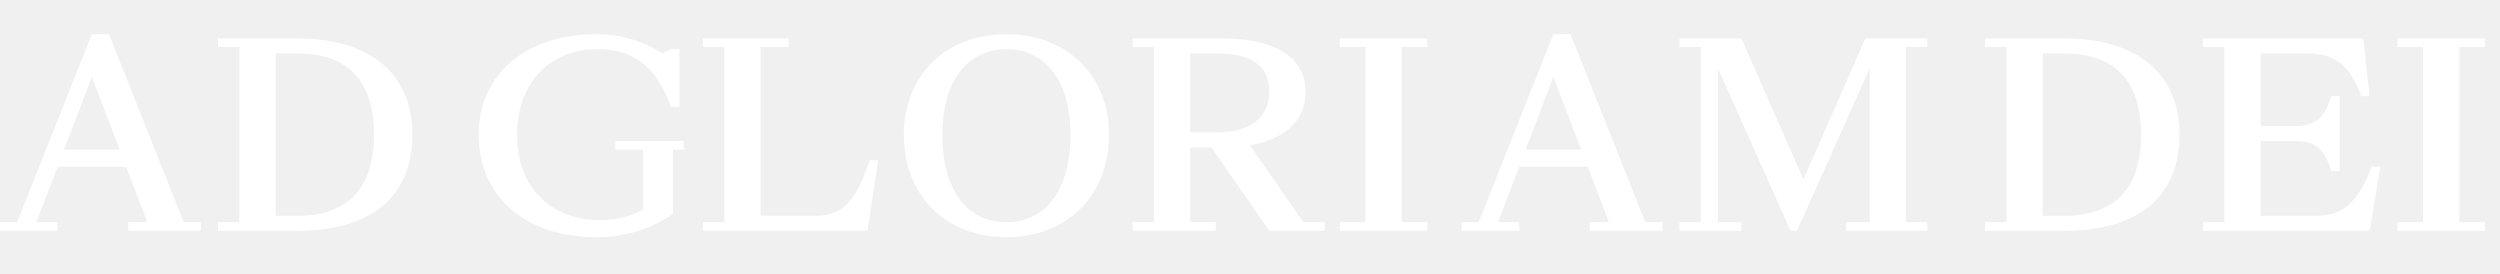
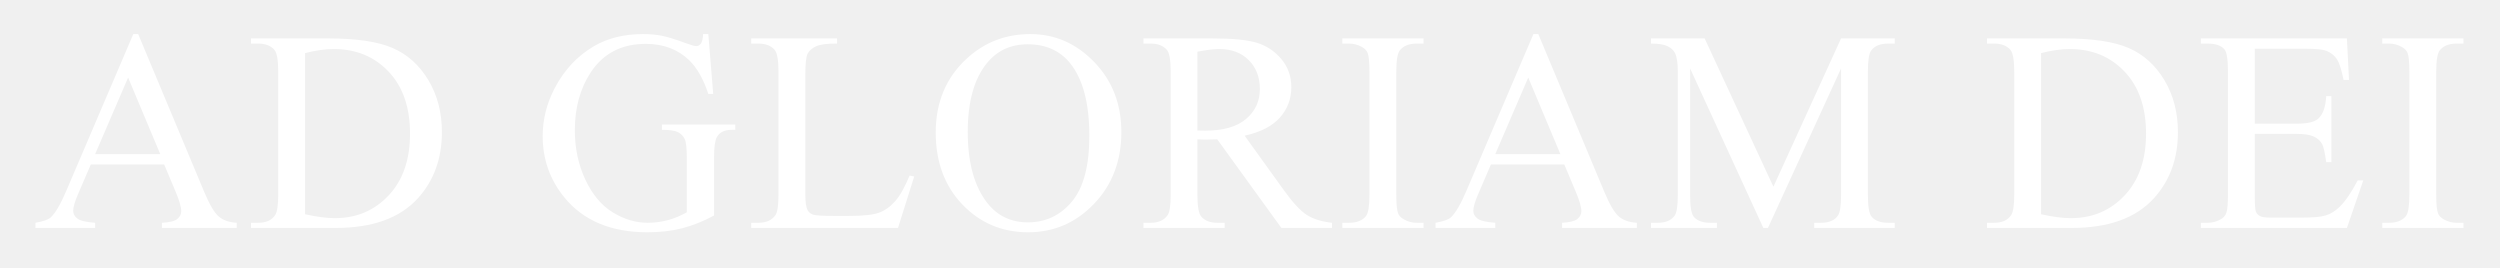
- <svg xmlns="http://www.w3.org/2000/svg" viewBox="0 0 1170 128" fill="#ffffff" aria-hidden="true">
-   <defs>
-     <path id="a" d="M0 108V104h8L43 16h8l35 88h8v4H60v-4h9l-10-26H27l-10 26h10v4Zm30-38h26L43 36Z" />
-     <path id="d" d="M0 108v-4h10V22H0v-4h37c36 0 54 18 54 45 0 28-18 45-54 45Zm27-7h10c24 0 36-13 36-38S61 25 37 25H27Z" />
-     <path id="g" d="M94 23v27h-4c-7-20-19-27-34-27-24 0-38 17-38 40 0 25 16 40 39 40 8 0 15-2 20-5V70H64v-4h32v4H91v30c-10 7-22 11-36 11C22 111 0 92 0 63 0 35 22 16 55 16c13 0 23 4 31 9l4-2Z" />
-     <path id="l" d="M0 108v-4h10V22H0v-4h40v4H27v79h26c13 0 19-8 25-26h4l-5 33Z" />
-     <path id="o" d="M0 63c0-28 20-47 48-47s48 19 48 47c0 29-20 48-48 48S0 92 0 63Zm18 0c0 25 11 41 30 41s30-16 30-41c0-24-11-40-30-40S18 39 18 63Z" />
-     <path id="r" d="M0 108v-4h10V22H0v-4h42c25 0 39 9 39 25 0 14-10 22-26 25l25 36h10v4H64L37 69H27v35h12v4Zm27-46h12c16 0 25-7 25-19 0-12-8-18-24-18H27Z" />
-     <path id="i" d="M0 108v-4h12V22H0v-4h41v4H29v82h12v4Z" />
-     <path id="m" d="M0 108v-4h10V22H0v-4h29l29 66 29-66h29v4h-10v82h10v4H78v-4h11V32l-34 76h-3L18 32v72h11v4Z" />
-     <path id="e" d="M0 108v-4h10V22H0v-4h75l3 27h-4c-5-14-12-20-25-20H27v34h16c10 0 14-4 17-14h4v35h-4c-3-10-7-14-17-14H27v35h26c14 0 20-8 26-23h4l-5 30Z" />
-   </defs>
-   <use href="#a" x="0" />
-   <use href="#d" x="102" />
-   <use href="#g" x="224" />
-   <use href="#l" x="329" />
-   <use href="#o" x="423" />
-   <use href="#r" x="530" />
-   <use href="#i" x="627" />
-   <use href="#a" x="684" />
-   <use href="#m" x="786" />
-   <use href="#d" x="929" />
-   <use href="#e" x="1031" />
-   <use href="#i" x="1122" />
+ <svg xmlns="http://www.w3.org/2000/svg" viewBox="0 0 1834 196" fill="none">
+   <path fill="#fff" fill-rule="evenodd" d="M120.44 120.67 L66.61 120.67 L57.17 142.61 C54.85 148.01 53.69 152.05 53.69 154.71 C53.69 156.83 54.69 158.69 56.71 160.3 C58.73 161.91 63.08 162.95 69.78 163.43 L69.78 167.22 L26 167.22 L26 163.43 C31.81 162.4 35.57 161.07 37.28 159.43 C40.77 156.15 44.63 149.48 48.87 139.43 L97.78 25 L101.37 25 L149.76 140.66 C153.66 149.96 157.2 155.99 160.38 158.76 C163.56 161.53 167.98 163.09 173.66 163.43 L173.66 167.22 L118.8 167.22 L118.8 163.43 C124.33 163.15 128.08 162.23 130.03 160.66 C131.97 159.09 132.95 157.17 132.95 154.92 C132.95 151.91 131.58 147.16 128.85 140.66 Z M117.57 113.08 L93.98 56.89 L69.78 113.08 Z M184.12 167.22 L184.12 163.43 L189.34 163.43 C195.22 163.43 199.39 161.55 201.85 157.79 C203.36 155.53 204.11 150.47 204.11 142.61 L204.11 52.79 C204.11 44.11 203.15 38.67 201.24 36.48 C198.57 33.48 194.61 31.97 189.34 31.97 L184.12 31.97 L184.12 28.18 L240.72 28.18 C261.5 28.18 277.31 30.54 288.14 35.25 C298.98 39.97 307.69 47.83 314.29 58.84 C320.89 69.84 324.18 82.56 324.18 96.98 C324.18 116.33 318.3 132.5 306.55 145.48 C293.35 159.98 273.26 167.22 246.25 167.22 Z M223.8 157.17 C232.48 159.09 239.76 160.04 245.64 160.04 C261.5 160.04 274.66 154.47 285.12 143.33 C295.58 132.19 300.8 117.08 300.8 98.01 C300.8 78.8 295.58 63.66 285.12 52.58 C274.66 41.51 261.22 35.97 244.82 35.97 C238.67 35.97 231.66 36.96 223.8 38.95 Z M519.62 25 L523.21 68.89 L519.62 68.89 C516 57.95 511.32 49.71 505.58 44.17 C497.3 36.18 486.67 32.18 473.69 32.18 C455.98 32.18 442.51 39.18 433.29 53.2 C425.56 65.02 421.7 79.11 421.7 95.44 C421.7 108.71 424.26 120.81 429.39 131.74 C434.52 142.68 441.23 150.7 449.54 155.79 C457.84 160.88 466.37 163.43 475.12 163.43 C480.25 163.43 485.2 162.78 489.99 161.48 C494.77 160.18 499.39 158.27 503.83 155.74 L503.83 115.54 C503.83 108.57 503.3 104.01 502.24 101.85 C501.18 99.7 499.54 98.06 497.32 96.93 C495.1 95.8 491.19 95.24 485.58 95.24 L485.58 91.34 L539.41 91.34 L539.41 95.24 L536.85 95.24 C531.52 95.24 527.86 97.02 525.88 100.57 C524.51 103.1 523.83 108.09 523.83 115.54 L523.83 158.1 C515.97 162.33 508.21 165.44 500.55 167.43 C492.89 169.41 484.38 170.4 475.02 170.4 C448.15 170.4 427.75 161.79 413.8 144.56 C403.34 131.64 398.11 116.74 398.11 99.85 C398.11 87.62 401.05 75.89 406.93 64.68 C413.91 51.35 423.48 41.1 435.64 33.92 C445.83 27.97 457.86 25 471.74 25 C476.8 25 481.39 25.41 485.53 26.23 C489.66 27.05 495.53 28.86 503.11 31.67 C506.94 33.1 509.51 33.82 510.8 33.82 C512.1 33.82 513.21 33.22 514.14 32.02 C515.06 30.83 515.62 28.49 515.83 25 Z M667.28 128.77 L670.66 129.49 L658.77 167.22 L551.1 167.22 L551.1 163.43 L556.33 163.43 C562.21 163.43 566.41 161.51 568.94 157.69 C570.38 155.5 571.1 150.44 571.1 142.51 L571.1 52.79 C571.1 44.11 570.14 38.67 568.23 36.48 C565.56 33.48 561.6 31.97 556.33 31.97 L551.1 31.97 L551.1 28.18 L614.06 28.18 L614.06 31.97 C606.68 31.9 601.5 32.59 598.53 34.02 C595.55 35.46 593.52 37.27 592.43 39.46 C591.33 41.65 590.79 46.88 590.79 55.15 L590.79 142.51 C590.79 148.18 591.33 152.08 592.43 154.2 C593.25 155.63 594.51 156.69 596.22 157.38 C597.93 158.06 603.26 158.4 612.22 158.4 L622.37 158.4 C633.03 158.4 640.52 157.62 644.82 156.04 C649.13 154.47 653.06 151.69 656.62 147.69 C660.17 143.69 663.72 137.38 667.28 128.77 Z M755.87 25 C773.92 25 789.56 31.85 802.78 45.56 C816.01 59.27 822.63 76.37 822.63 96.88 C822.63 118 815.96 135.54 802.63 149.48 C789.3 163.43 773.17 170.4 754.23 170.4 C735.09 170.4 719.01 163.6 705.99 150 C692.97 136.39 686.45 118.79 686.45 97.19 C686.45 75.11 693.97 57.09 709.01 43.15 C722.07 31.05 737.69 25 755.87 25 Z M753.92 32.49 C741.48 32.49 731.5 37.1 723.98 46.33 C714.62 57.81 709.94 74.63 709.94 96.78 C709.94 119.47 714.79 136.94 724.5 149.17 C731.95 158.47 741.79 163.12 754.03 163.12 C767.08 163.12 777.87 158.03 786.38 147.84 C794.89 137.66 799.14 121.59 799.14 99.65 C799.14 75.86 794.46 58.12 785.1 46.43 C777.58 37.13 767.19 32.49 753.92 32.49 Z M977.15 167.22 L940.03 167.22 L892.97 102.21 C889.48 102.35 886.64 102.42 884.46 102.42 C883.57 102.42 882.61 102.4 881.59 102.37 C880.56 102.33 879.5 102.28 878.41 102.21 L878.41 142.61 C878.41 151.36 879.36 156.8 881.28 158.92 C883.88 161.92 887.77 163.43 892.97 163.43 L898.4 163.43 L898.4 167.22 L838.83 167.22 L838.83 163.43 L844.06 163.43 C849.94 163.43 854.14 161.51 856.67 157.69 C858.1 155.57 858.82 150.54 858.82 142.61 L858.82 52.79 C858.82 44.04 857.87 38.6 855.95 36.48 C853.29 33.48 849.32 31.97 844.06 31.97 L838.83 31.97 L838.83 28.18 L889.48 28.18 C904.25 28.18 915.13 29.26 922.14 31.41 C929.15 33.56 935.09 37.53 939.98 43.3 C944.87 49.08 947.31 55.97 947.31 63.96 C947.31 72.51 944.53 79.93 938.96 86.22 C933.39 92.5 924.75 96.95 913.07 99.55 L941.78 139.43 C948.34 148.59 953.98 154.68 958.7 157.69 C963.41 160.69 969.56 162.61 977.15 163.43 Z M878.41 95.75 C879.71 95.75 880.83 95.77 881.79 95.8 C882.75 95.84 883.53 95.85 884.15 95.85 C897.41 95.85 907.41 92.98 914.14 87.24 C920.88 81.5 924.24 74.18 924.24 65.3 C924.24 56.62 921.52 49.56 916.09 44.12 C910.66 38.69 903.46 35.97 894.51 35.97 C890.54 35.97 885.17 36.62 878.41 37.92 Z M1044.32 163.43 L1044.32 167.22 L984.74 167.22 L984.74 163.43 L989.66 163.43 C995.4 163.43 999.57 161.75 1002.17 158.4 C1003.81 156.22 1004.63 150.95 1004.63 142.61 L1004.63 52.79 C1004.63 45.75 1004.19 41.1 1003.3 38.84 C1002.62 37.13 1001.21 35.66 999.1 34.43 C996.09 32.79 992.94 31.97 989.66 31.97 L984.74 31.97 L984.74 28.18 L1044.32 28.18 L1044.32 31.97 L1039.29 31.97 C1033.62 31.97 1029.48 33.65 1026.88 37 C1025.17 39.18 1024.32 44.45 1024.32 52.79 L1024.32 142.61 C1024.32 149.65 1024.76 154.3 1025.65 156.56 C1026.34 158.27 1027.77 159.74 1029.96 160.97 C1032.9 162.61 1036.01 163.43 1039.29 163.43 Z M1147.57 120.67 L1093.74 120.67 L1084.31 142.61 C1081.98 148.01 1080.82 152.05 1080.82 154.71 C1080.82 156.83 1081.83 158.69 1083.84 160.3 C1085.86 161.91 1090.22 162.95 1096.92 163.43 L1096.92 167.22 L1053.13 167.22 L1053.13 163.43 C1058.94 162.4 1062.7 161.07 1064.41 159.43 C1067.9 156.15 1071.76 149.48 1076 139.43 L1124.91 25 L1128.5 25 L1176.9 140.66 C1180.79 149.96 1184.33 155.99 1187.51 158.76 C1190.69 161.53 1195.12 163.09 1200.79 163.43 L1200.79 167.22 L1145.93 167.22 L1145.93 163.43 C1151.47 163.15 1155.21 162.23 1157.16 160.66 C1159.11 159.09 1160.08 157.17 1160.08 154.92 C1160.08 151.91 1158.71 147.16 1155.98 140.66 Z M1144.7 113.08 L1121.12 56.89 L1096.92 113.08 Z M1293.59 167.22 L1239.86 50.22 L1239.86 143.12 C1239.86 151.67 1240.78 157 1242.63 159.12 C1245.16 161.99 1249.15 163.43 1254.62 163.43 L1259.54 163.43 L1259.54 167.22 L1211.15 167.22 L1211.15 163.43 L1216.07 163.43 C1221.95 163.43 1226.12 161.65 1228.58 158.1 C1230.08 155.91 1230.83 150.92 1230.83 143.12 L1230.83 52.28 C1230.83 46.12 1230.15 41.68 1228.78 38.95 C1227.83 36.96 1226.07 35.31 1223.5 33.97 C1220.94 32.64 1216.82 31.97 1211.15 31.97 L1211.15 28.18 L1250.52 28.18 L1300.97 136.97 L1350.6 28.18 L1389.97 28.18 L1389.97 31.97 L1385.16 31.97 C1379.21 31.97 1375 33.75 1372.54 37.3 C1371.04 39.49 1370.29 44.48 1370.29 52.28 L1370.29 143.12 C1370.29 151.67 1371.24 157 1373.16 159.12 C1375.69 161.99 1379.69 163.43 1385.16 163.43 L1389.97 163.43 L1389.97 167.22 L1330.91 167.22 L1330.91 163.43 L1335.83 163.43 C1341.78 163.43 1345.95 161.65 1348.34 158.1 C1349.85 155.91 1350.6 150.92 1350.6 143.12 L1350.6 50.22 L1296.97 167.22 Z M1457.65 167.22 L1457.65 163.43 L1462.88 163.43 C1468.76 163.43 1472.93 161.55 1475.39 157.79 C1476.89 155.53 1477.65 150.47 1477.65 142.61 L1477.65 52.79 C1477.65 44.11 1476.69 38.67 1474.77 36.48 C1472.11 33.48 1468.14 31.97 1462.88 31.97 L1457.65 31.97 L1457.65 28.18 L1514.25 28.18 C1535.03 28.18 1550.84 30.54 1561.68 35.25 C1572.51 39.97 1581.23 47.83 1587.82 58.84 C1594.42 69.84 1597.72 82.56 1597.72 96.98 C1597.72 116.33 1591.84 132.5 1580.08 145.48 C1566.89 159.98 1546.79 167.22 1519.79 167.22 Z M1497.33 157.17 C1506.01 159.09 1513.29 160.04 1519.17 160.04 C1535.03 160.04 1548.19 154.47 1558.65 143.33 C1569.11 132.19 1574.34 117.08 1574.34 98.01 C1574.34 78.8 1569.11 63.66 1558.65 52.58 C1548.19 41.51 1534.76 35.97 1518.35 35.97 C1512.2 35.97 1505.19 36.96 1497.33 38.95 Z M1654.12 35.77 L1654.12 90.73 L1684.67 90.73 C1692.6 90.73 1697.9 89.53 1700.57 87.14 C1704.12 83.99 1706.1 78.46 1706.51 70.53 L1710.31 70.53 L1710.31 118.93 L1706.51 118.93 C1705.56 112.16 1704.6 107.82 1703.64 105.9 C1702.41 103.51 1700.39 101.63 1697.59 100.26 C1694.79 98.9 1690.48 98.21 1684.67 98.21 L1654.12 98.21 L1654.12 144.05 C1654.12 150.2 1654.39 153.94 1654.94 155.28 C1655.48 156.61 1656.44 157.67 1657.81 158.45 C1659.17 159.24 1661.77 159.63 1665.6 159.63 L1689.18 159.63 C1697.04 159.63 1702.75 159.09 1706.31 157.99 C1709.86 156.9 1713.28 154.75 1716.56 151.53 C1720.8 147.29 1725.14 140.9 1729.58 132.36 L1733.69 132.36 L1721.69 167.22 L1614.54 167.22 L1614.54 163.43 L1619.46 163.43 C1622.74 163.43 1625.85 162.64 1628.79 161.07 C1630.98 159.98 1632.46 158.33 1633.25 156.15 C1634.03 153.96 1634.43 149.48 1634.43 142.71 L1634.43 52.38 C1634.43 43.56 1633.54 38.12 1631.76 36.07 C1629.3 33.34 1625.2 31.97 1619.46 31.97 L1614.54 31.97 L1614.54 28.18 L1721.69 28.18 L1723.23 58.63 L1719.23 58.63 C1717.79 51.32 1716.2 46.29 1714.46 43.56 C1712.72 40.83 1710.14 38.74 1706.72 37.3 C1703.98 36.28 1699.16 35.77 1692.26 35.77 Z M1807.21 163.43 L1807.21 167.22 L1747.63 167.22 L1747.63 163.43 L1752.55 163.43 C1758.29 163.43 1762.46 161.75 1765.06 158.4 C1766.7 156.22 1767.52 150.95 1767.52 142.61 L1767.52 52.79 C1767.52 45.75 1767.08 41.1 1766.19 38.84 C1765.51 37.13 1764.11 35.66 1761.99 34.43 C1758.98 32.79 1755.83 31.97 1752.55 31.97 L1747.63 31.97 L1747.63 28.18 L1807.21 28.18 L1807.21 31.97 L1802.18 31.97 C1796.51 31.97 1792.37 33.65 1789.77 37 C1788.07 39.18 1787.21 44.45 1787.21 52.79 L1787.21 142.61 C1787.21 149.65 1787.66 154.3 1788.54 156.56 C1789.23 158.27 1790.66 159.74 1792.85 160.97 C1795.79 162.61 1798.9 163.43 1802.18 163.43 Z" />
</svg>
